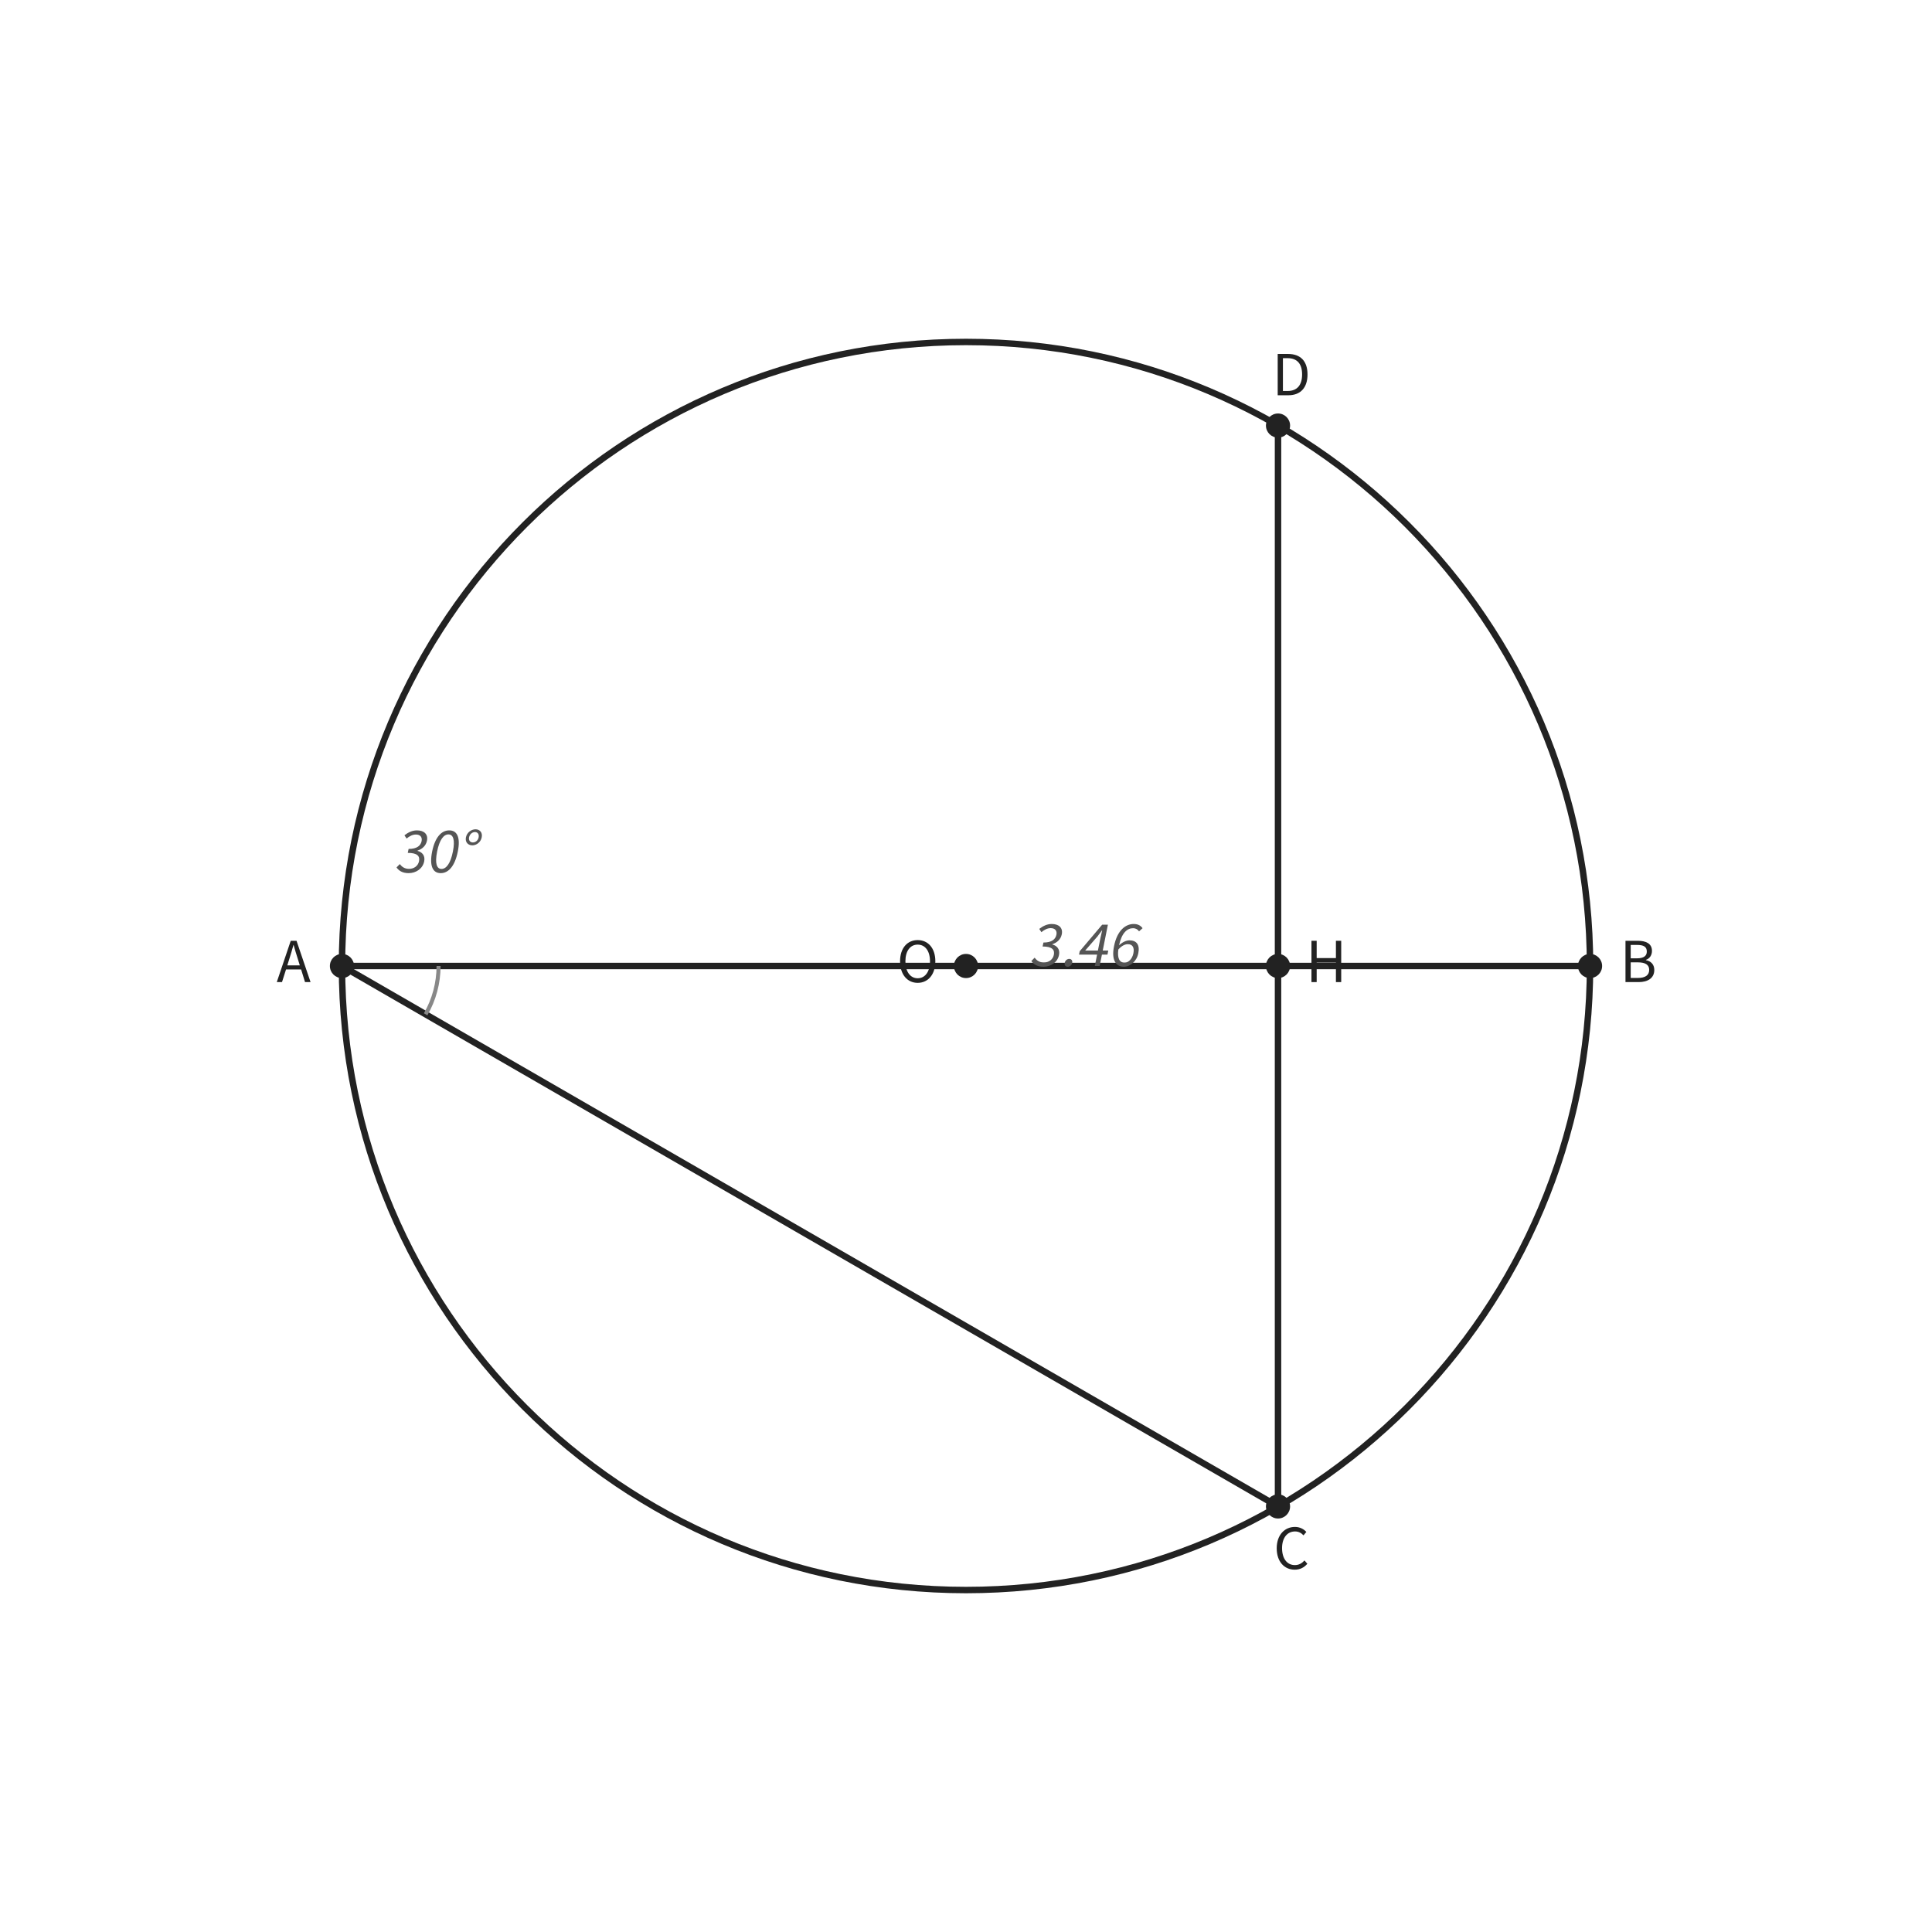
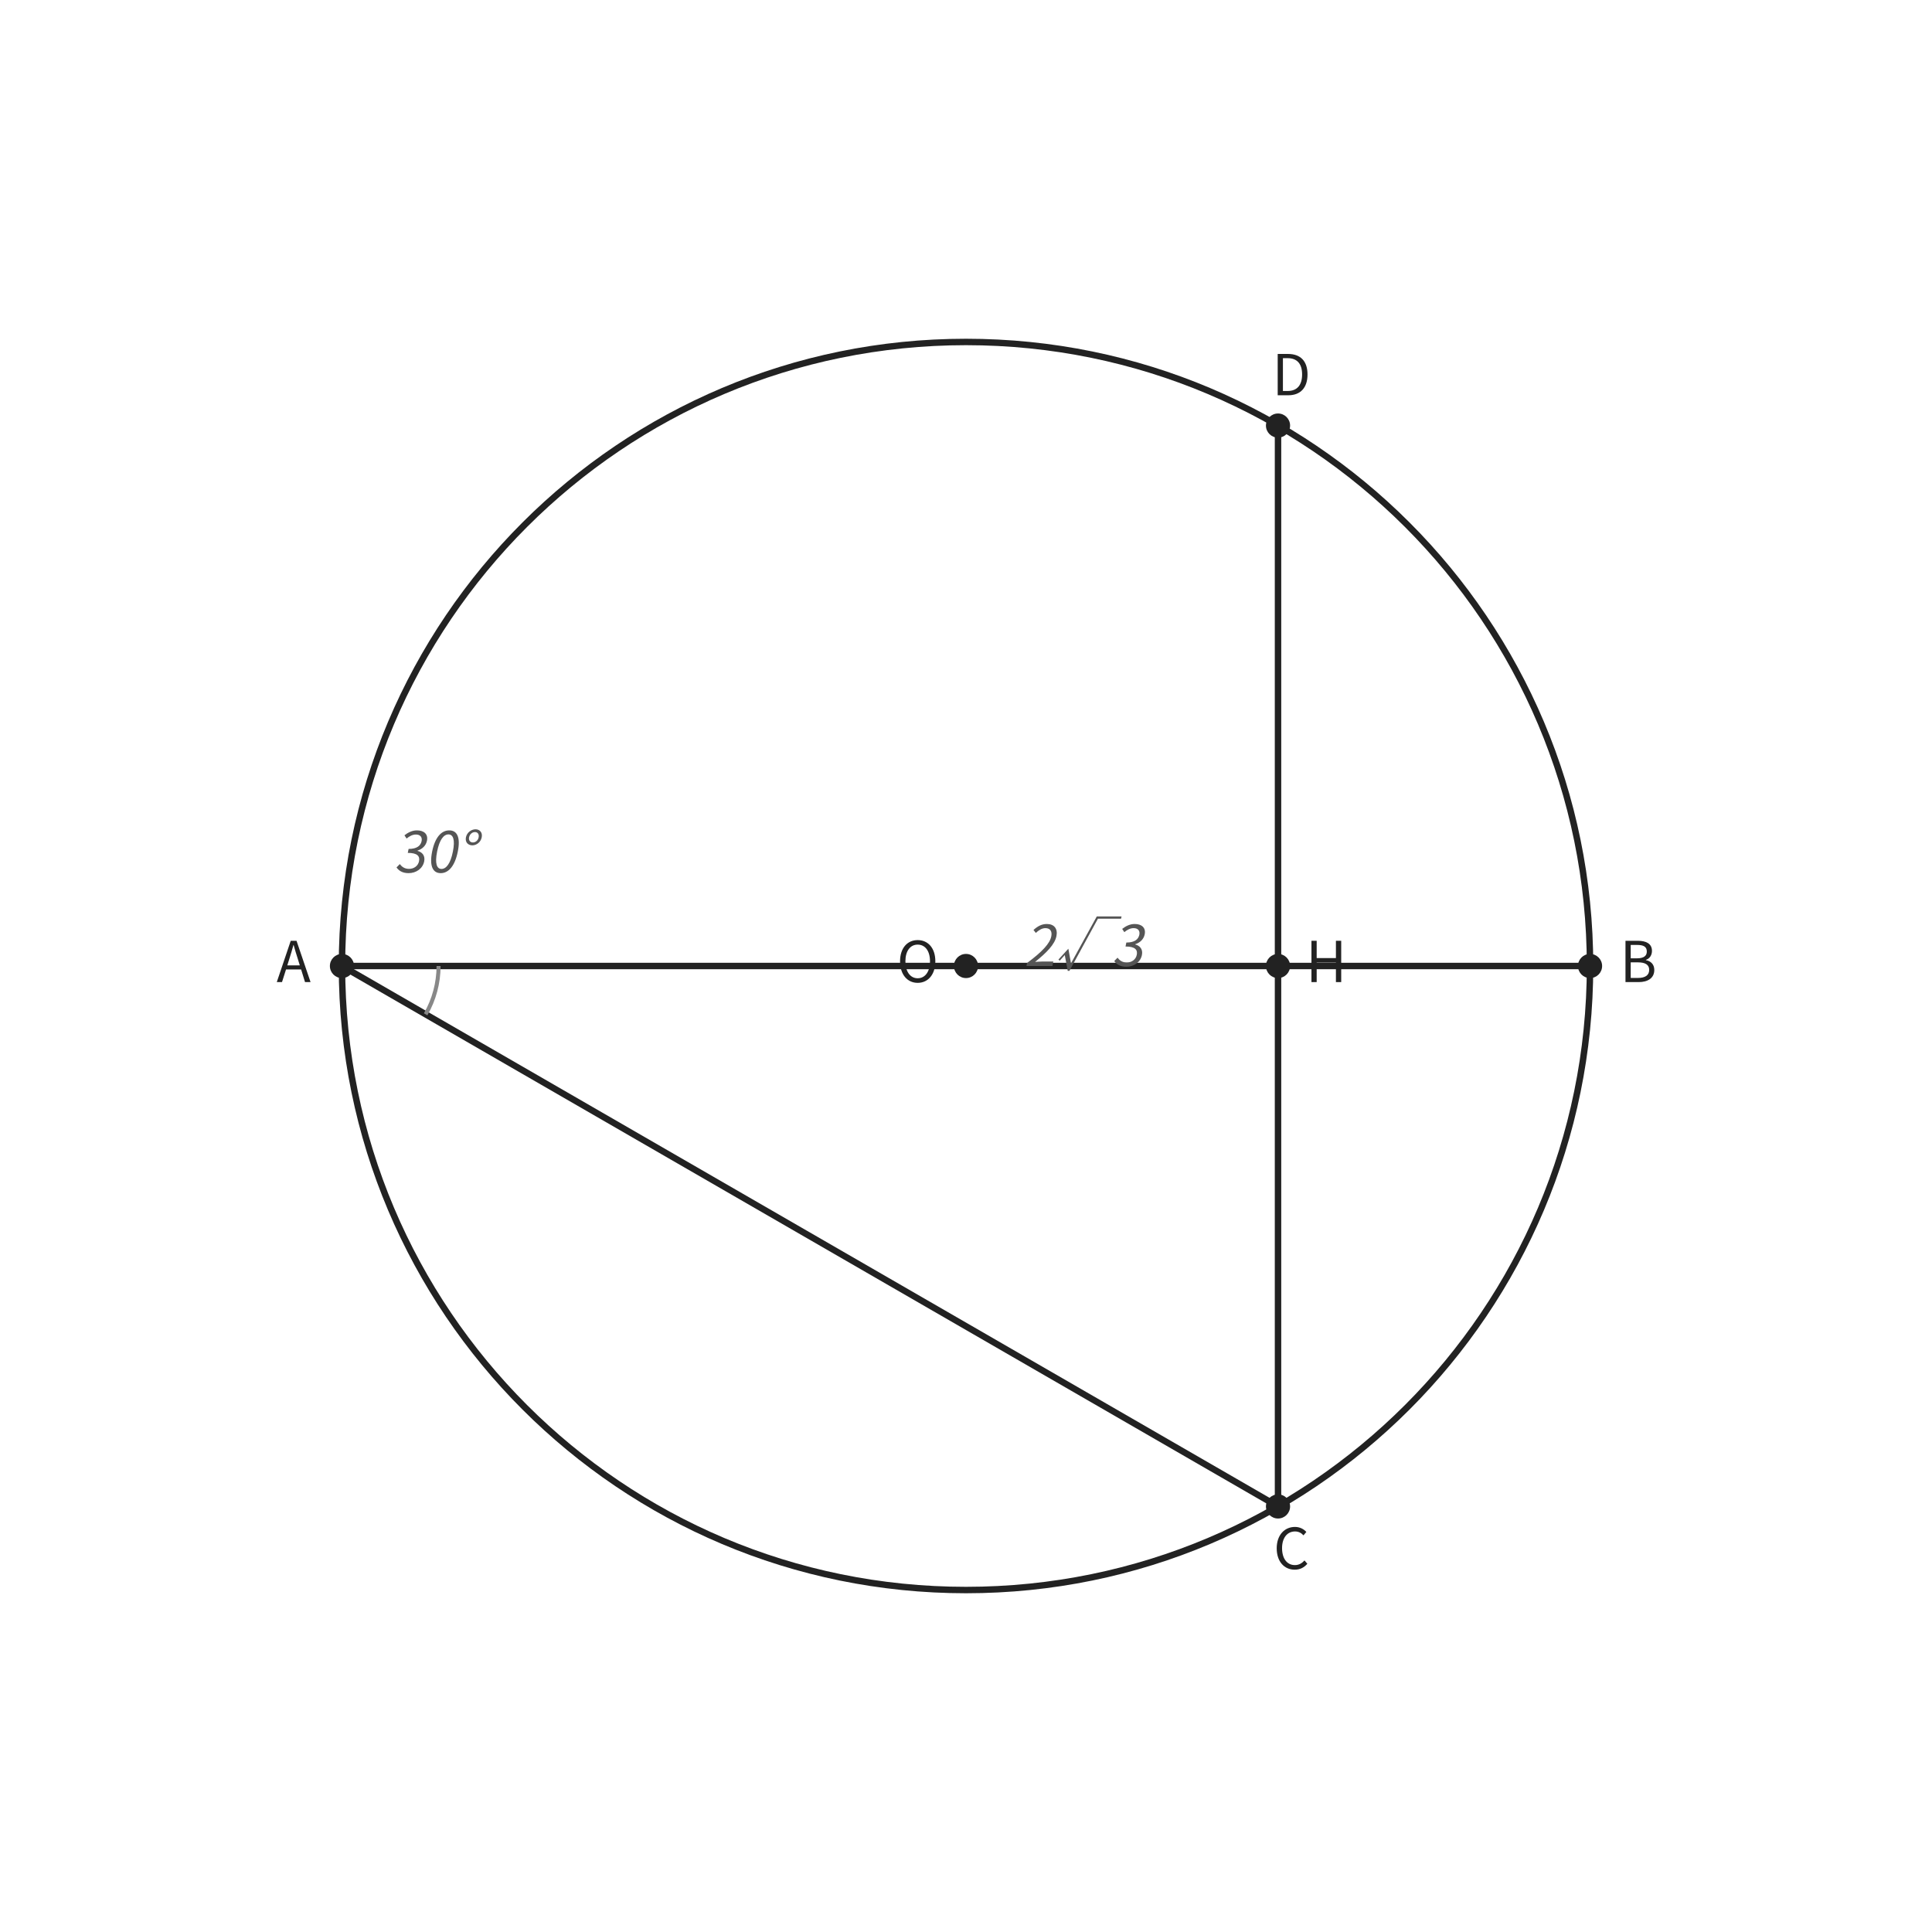
<svg xmlns="http://www.w3.org/2000/svg" viewBox="0 0 480 480" width="480" height="480" data-t2g-scale="77.52156570473407" data-t2g-offset-x="40.0" data-t2g-offset-y="40.0" data-t2g-bbox-minx="-2.5799272522663514" data-t2g-bbox-miny="-2.5799272522663514" data-t2g-canvas-size="480" font-family="PingFang SC, Source Han Sans SC, Noto Sans CJK SC, sans-serif" font-size="14.0">
  <rect width="100%" height="100%" fill="white" />
  <circle data-id="circ" class="t2g-obj t2g-circle" cx="240.00" cy="240.00" r="155.04" fill="none" stroke="#222" stroke-width="1.6" />
  <line data-id="AB" class="t2g-obj t2g-seg" x1="84.96" y1="240.00" x2="395.04" y2="240.00" stroke="#222" stroke-width="1.6" />
  <line data-id="CD" class="t2g-obj t2g-seg" x1="317.52" y1="374.27" x2="317.52" y2="105.73" stroke="#222" stroke-width="1.6" />
  <line data-id="AC" class="t2g-obj t2g-seg" x1="84.96" y1="240.00" x2="317.52" y2="374.27" stroke="#222" stroke-width="1.6" />
  <circle data-id="O" class="t2g-obj t2g-point" cx="240.00" cy="240.00" r="3.0" fill="#222" />
  <text x="228.00" y="244.00" text-anchor="middle" fill="#222">O</text>
  <circle data-id="A" class="t2g-obj t2g-point" cx="84.96" cy="240.00" r="3.0" fill="#222" />
  <text x="72.96" y="244.00" text-anchor="middle" fill="#222">A</text>
  <circle data-id="B" class="t2g-obj t2g-point" cx="395.04" cy="240.00" r="3.0" fill="#222" />
  <text x="407.04" y="244.00" text-anchor="middle" fill="#222">B</text>
  <circle data-id="C" class="t2g-obj t2g-point" cx="317.52" cy="374.27" r="3.0" fill="#222" />
  <text x="320.85" y="389.80" text-anchor="middle" fill="#222">C</text>
  <circle data-id="D" class="t2g-obj t2g-point" cx="317.52" cy="105.73" r="3.0" fill="#222" />
  <text x="320.85" y="98.20" text-anchor="middle" fill="#222">D</text>
  <circle data-id="H" class="t2g-obj t2g-point" cx="317.52" cy="240.00" r="3.0" fill="#222" />
  <text x="329.52" y="244.00" text-anchor="middle" fill="#222">H</text>
  <path d="M 105.75 252.00 A 24.00 24.00 0 0 0 108.96 240.00" fill="none" stroke="#888" stroke-width="1" />
-   <text x="269.18" y="240.00" text-anchor="middle" fill="#555" font-style="italic">3.46</text>
+   <text x="269.18" y="240.00" text-anchor="middle" fill="#555" font-style="italic">2√3</text>
  <text x="108.22" y="216.74" text-anchor="middle" fill="#555" font-style="italic">30°</text>
</svg>
